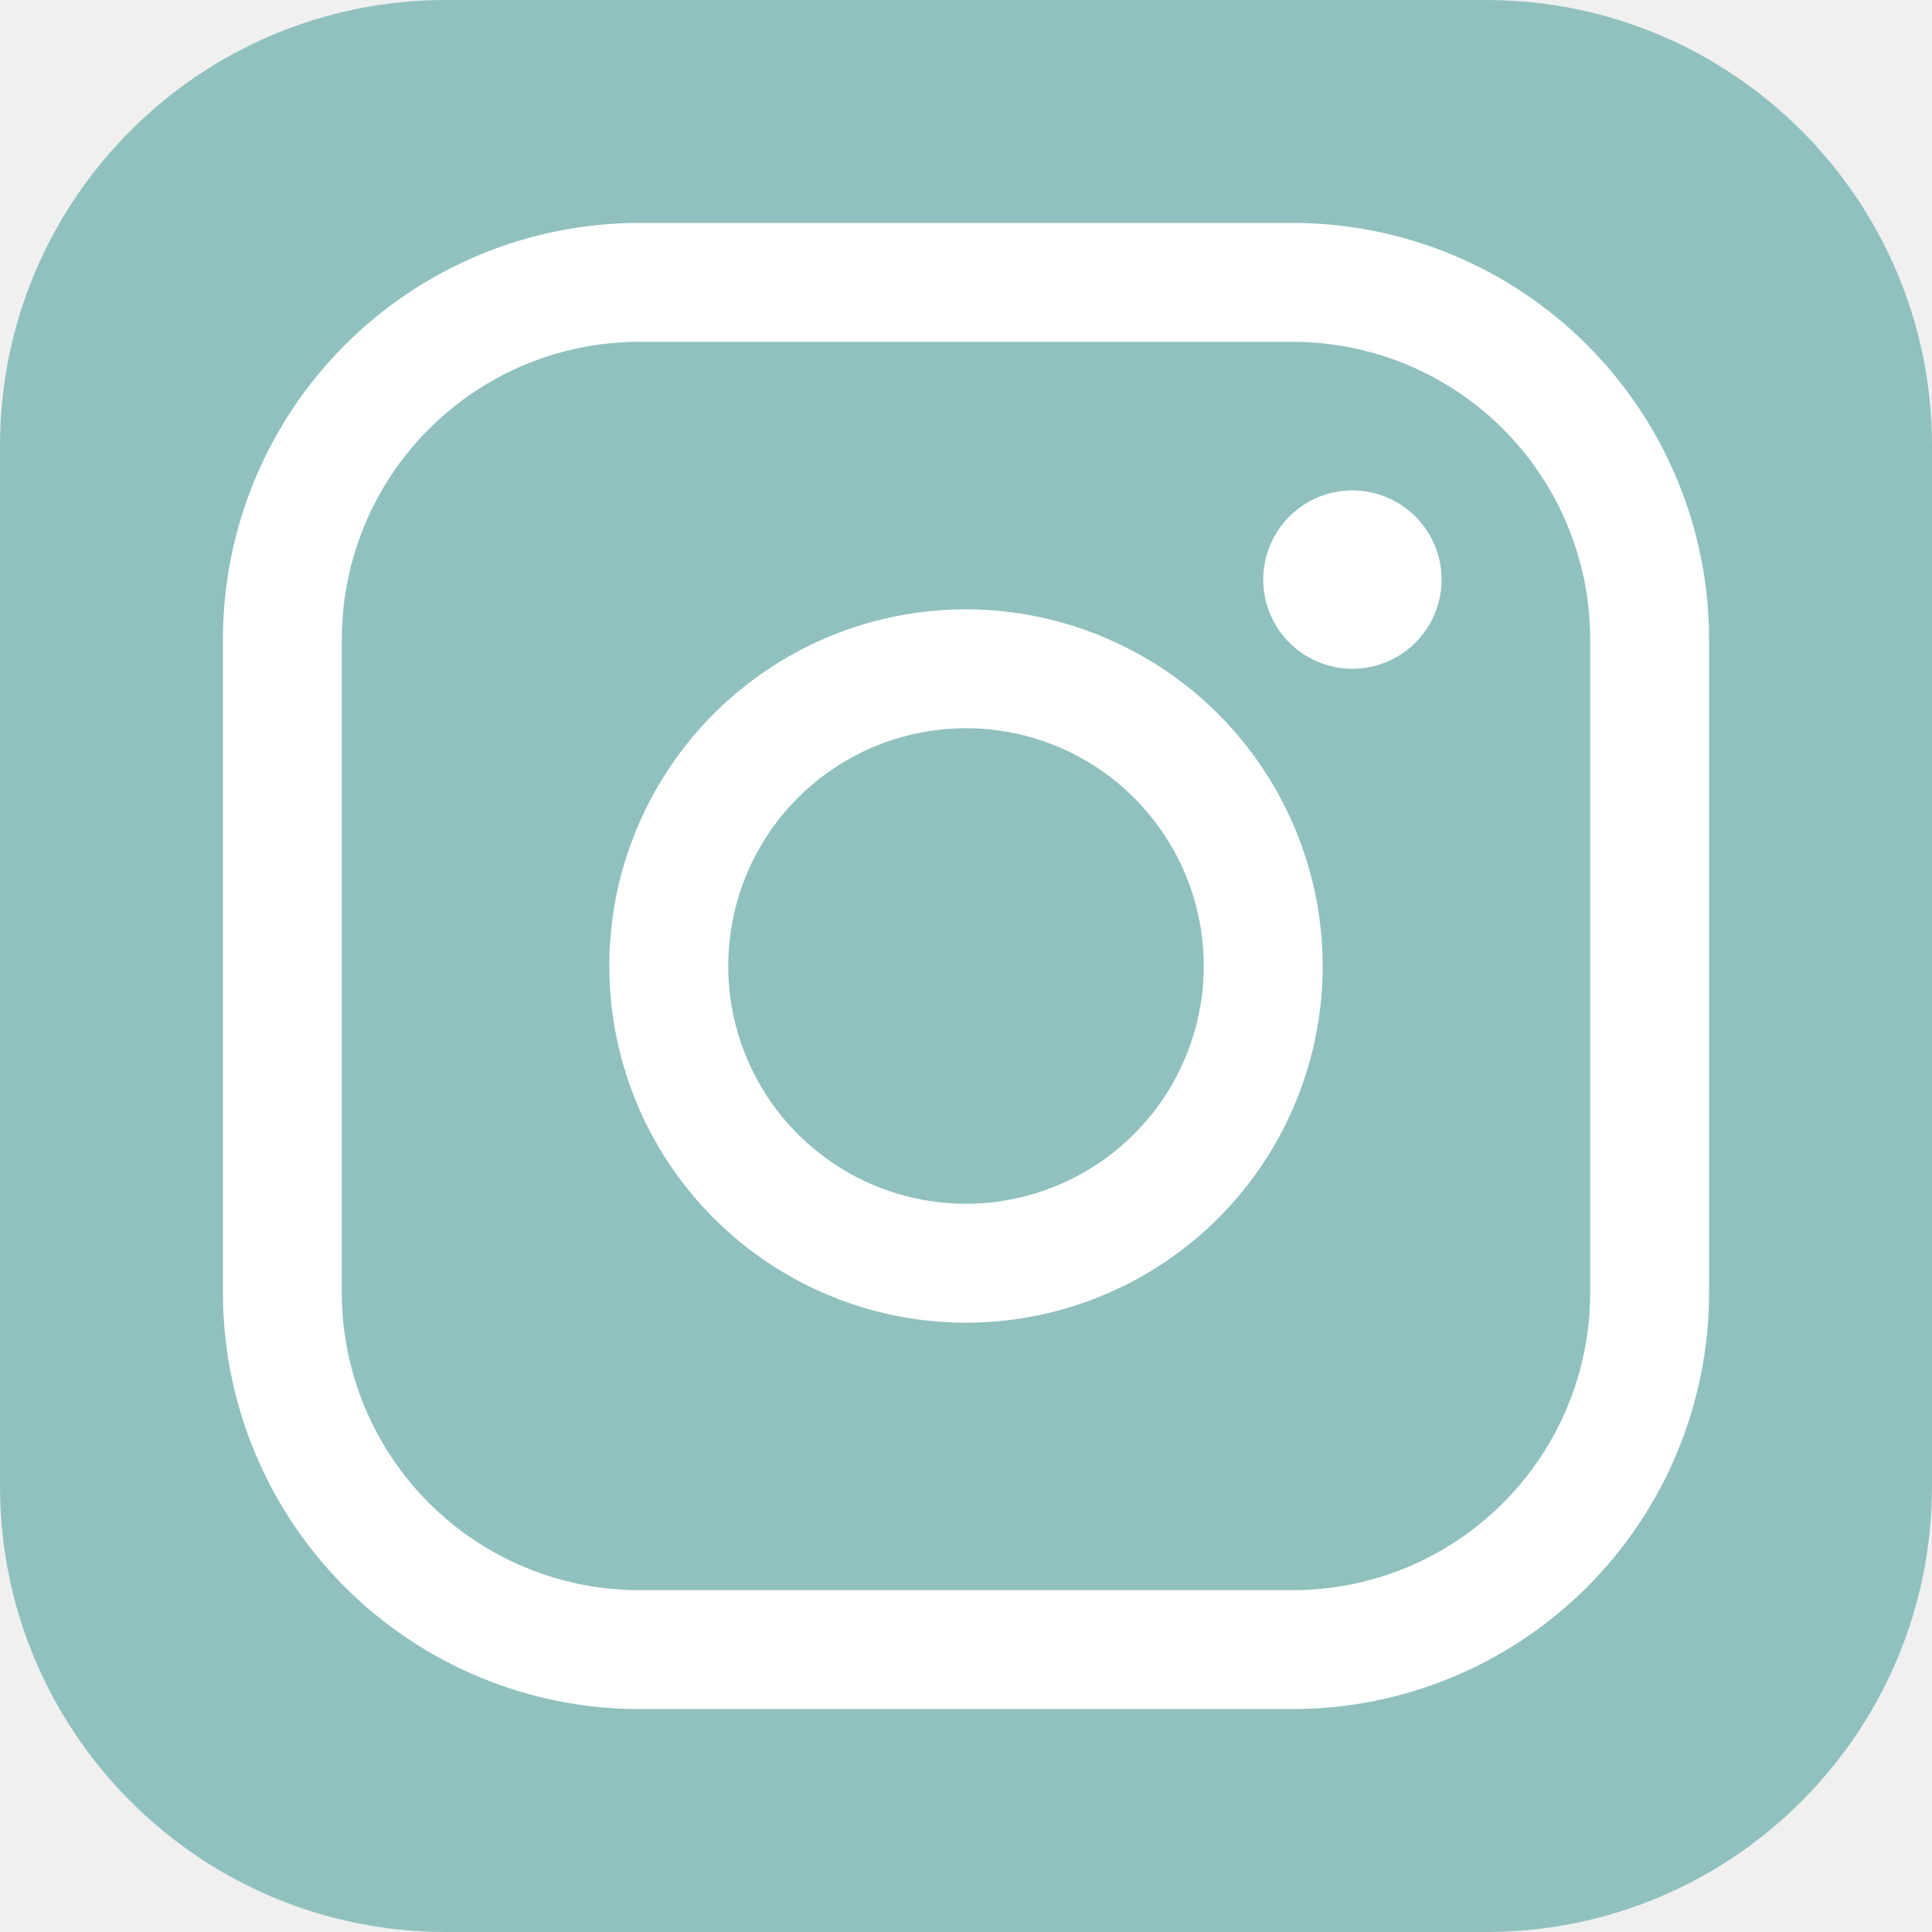
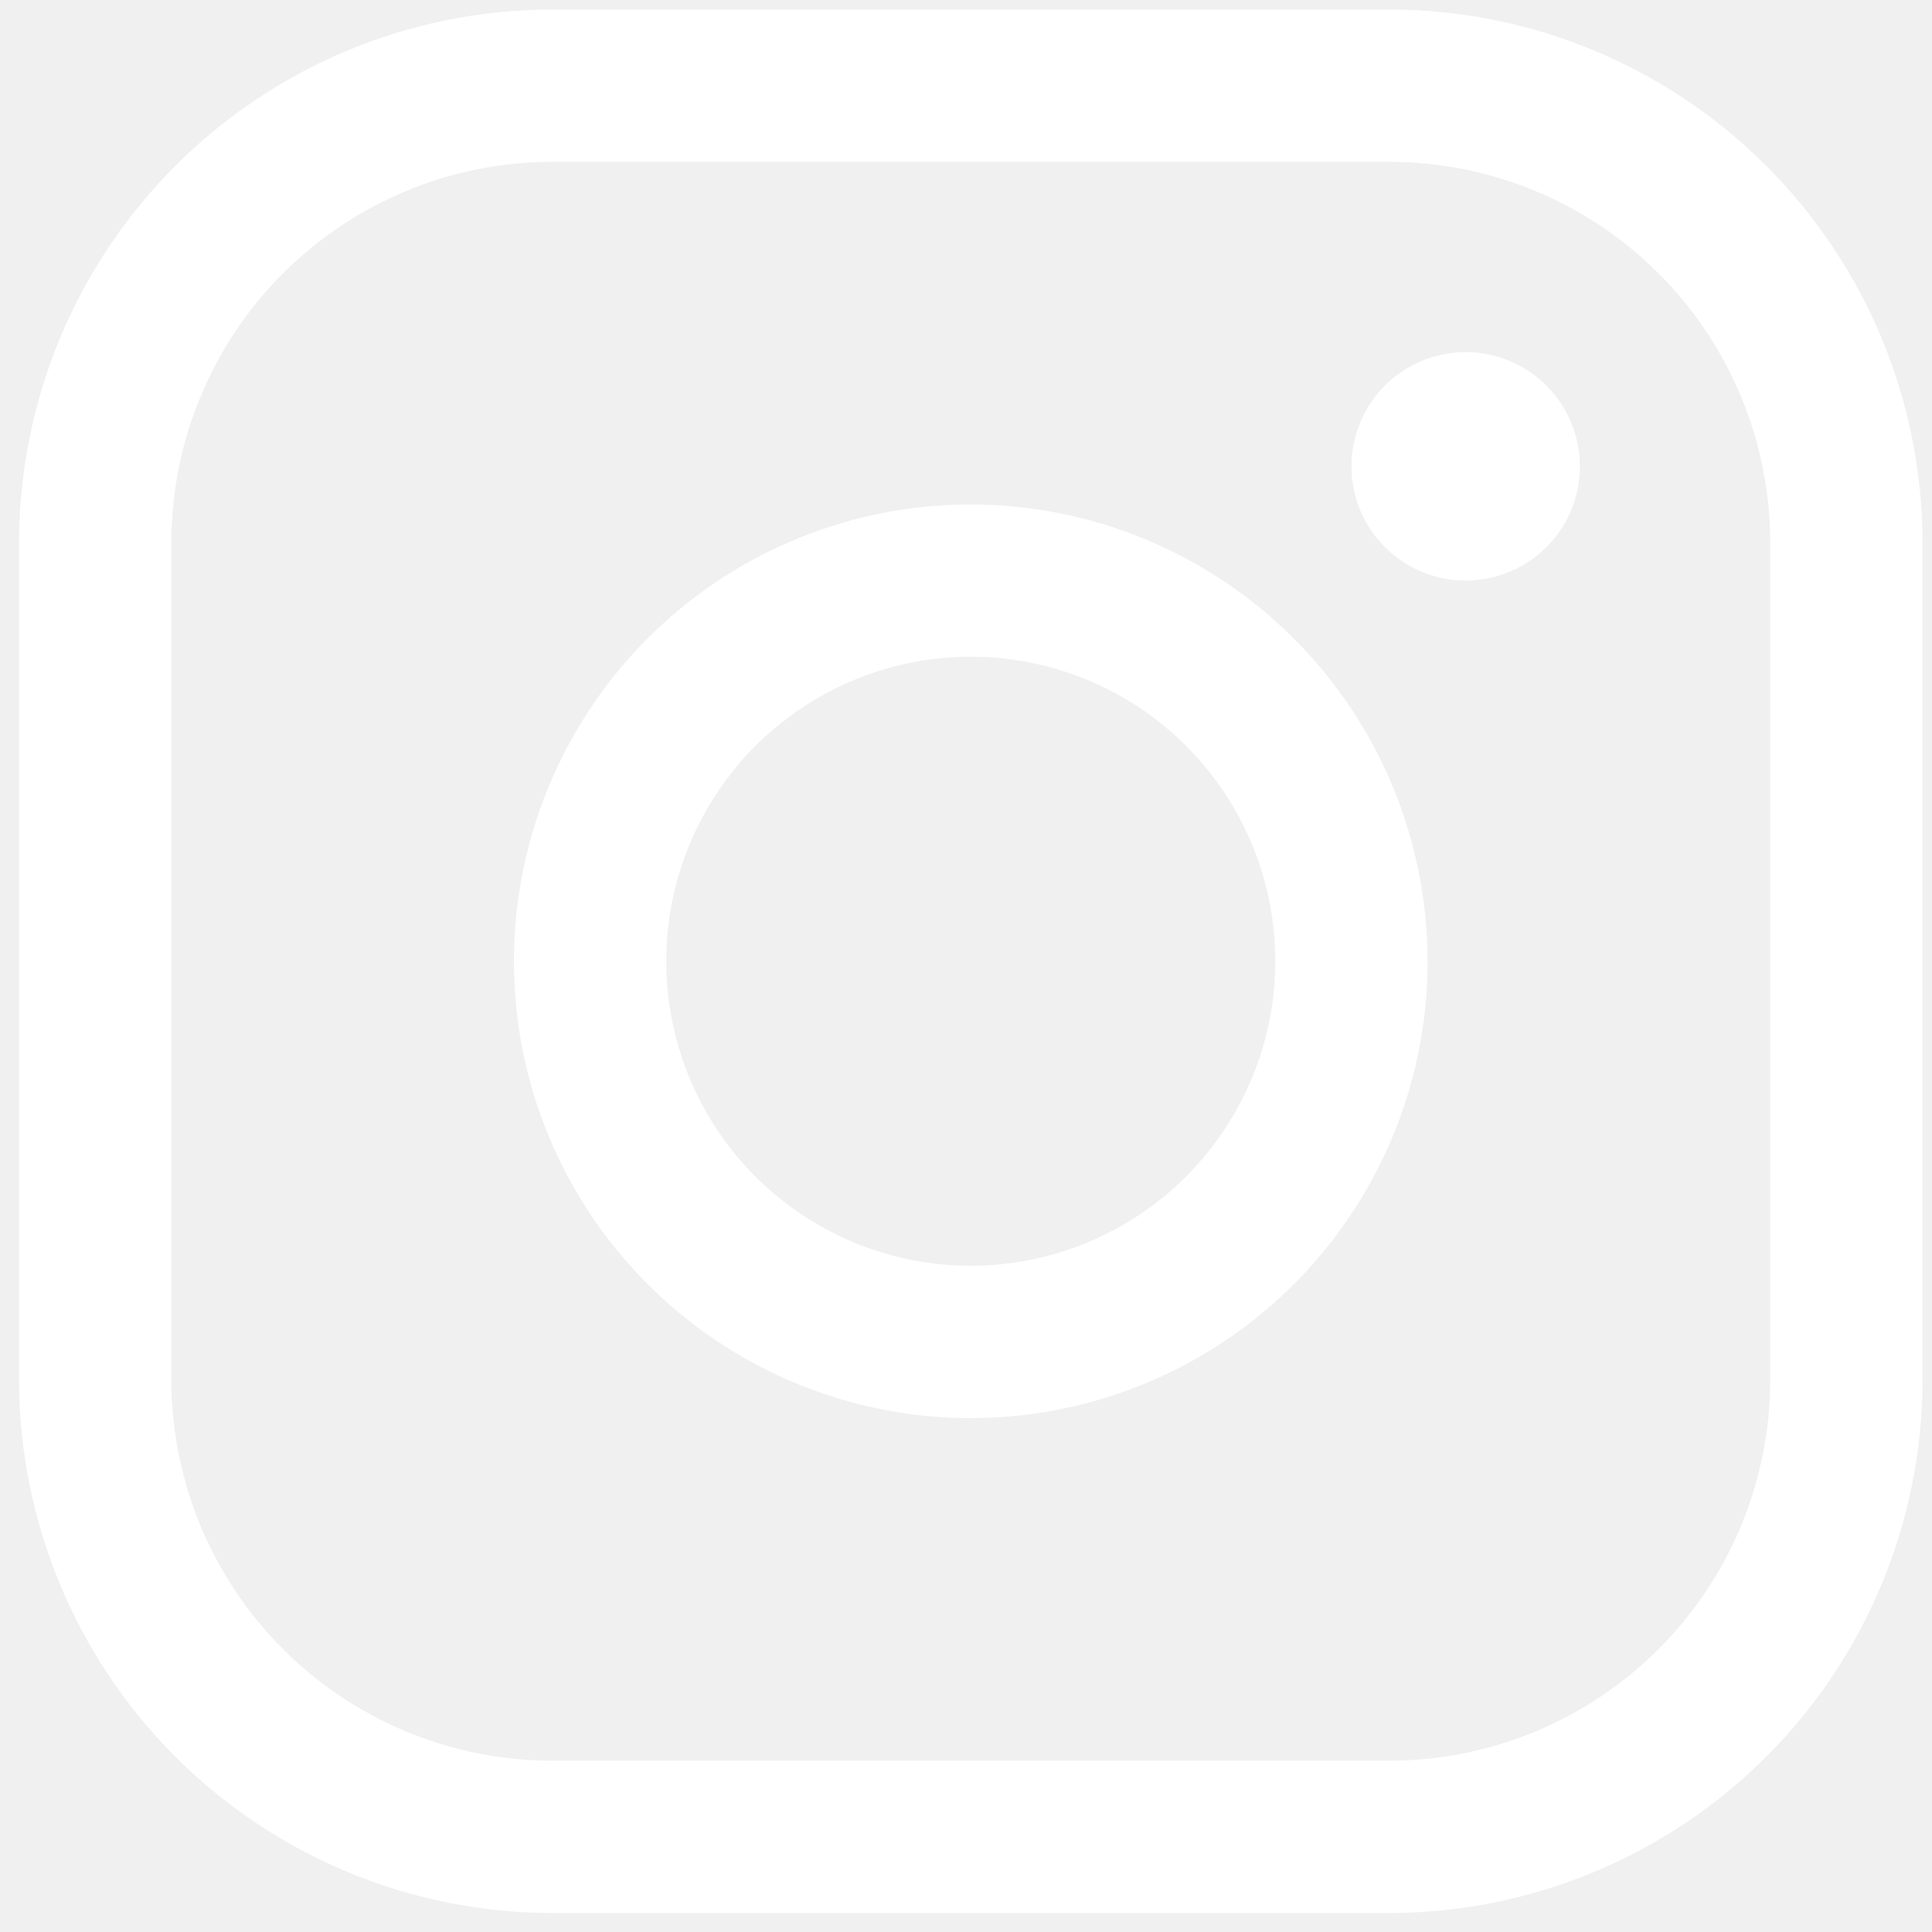
- <svg xmlns="http://www.w3.org/2000/svg" width="52" height="52" viewBox="0 0 52 52" fill="none">
-   <rect width="52" height="52" rx="12" fill="#90C1BF" />
-   <path d="M26 16.4C24.101 16.4 22.245 16.963 20.666 18.018C19.088 19.073 17.857 20.572 17.131 22.326C16.404 24.08 16.214 26.011 16.584 27.873C16.955 29.735 17.869 31.446 19.212 32.788C20.554 34.131 22.265 35.045 24.127 35.416C25.989 35.786 27.92 35.596 29.674 34.869C31.428 34.143 32.927 32.912 33.982 31.334C35.037 29.755 35.6 27.899 35.6 26C35.597 23.455 34.585 21.015 32.785 19.215C30.985 17.415 28.545 16.403 26 16.4ZM26 32.4C24.734 32.4 23.497 32.025 22.444 31.321C21.392 30.618 20.572 29.619 20.087 28.449C19.603 27.28 19.476 25.993 19.723 24.751C19.97 23.51 20.579 22.37 21.474 21.474C22.37 20.579 23.51 19.97 24.751 19.723C25.993 19.476 27.28 19.603 28.449 20.087C29.619 20.572 30.618 21.392 31.321 22.444C32.025 23.497 32.4 24.734 32.4 26C32.398 27.697 31.723 29.324 30.523 30.523C29.324 31.723 27.697 32.398 26 32.4ZM34.8 6H17.2C14.231 6.003 11.384 7.184 9.284 9.284C7.184 11.384 6.003 14.231 6 17.2V34.8C6.003 37.769 7.184 40.616 9.284 42.716C11.384 44.816 14.231 45.997 17.2 46H34.8C37.769 45.997 40.616 44.816 42.716 42.716C44.816 40.616 45.997 37.769 46 34.8V17.2C45.997 14.231 44.816 11.384 42.716 9.284C40.616 7.184 37.769 6.003 34.8 6ZM42.8 34.8C42.798 36.921 41.954 38.954 40.454 40.454C38.954 41.954 36.921 42.798 34.8 42.8H17.2C15.079 42.798 13.046 41.954 11.546 40.454C10.046 38.954 9.202 36.921 9.2 34.8V17.2C9.202 15.079 10.046 13.046 11.546 11.546C13.046 10.046 15.079 9.202 17.2 9.2H34.8C36.921 9.202 38.954 10.046 40.454 11.546C41.954 13.046 42.798 15.079 42.8 17.2V34.8ZM38.8 15.6C38.8 16.075 38.659 16.539 38.395 16.933C38.132 17.328 37.757 17.636 37.318 17.817C36.88 17.999 36.397 18.047 35.932 17.954C35.466 17.861 35.039 17.633 34.703 17.297C34.367 16.961 34.139 16.534 34.046 16.068C33.953 15.603 34.001 15.12 34.183 14.682C34.364 14.243 34.672 13.868 35.067 13.604C35.461 13.341 35.925 13.2 36.4 13.2C37.036 13.2 37.647 13.453 38.097 13.903C38.547 14.353 38.8 14.963 38.8 15.6Z" fill="white" />
+ <svg xmlns="http://www.w3.org/2000/svg" width="29" height="29" viewBox="0 0 29 29" fill="none">
+   <path d="M14.572 7.572C13.216 7.572 11.89 7.974 10.762 8.727C9.635 9.481 8.756 10.552 8.237 11.805C7.718 13.058 7.582 14.436 7.846 15.767C8.111 17.097 8.764 18.319 9.723 19.277C10.682 20.236 11.904 20.89 13.234 21.154C14.564 21.419 15.943 21.283 17.196 20.764C18.449 20.245 19.52 19.366 20.273 18.238C21.027 17.111 21.429 15.785 21.429 14.429C21.427 12.611 20.704 10.868 19.418 9.582C18.133 8.297 16.39 7.574 14.572 7.572ZM14.572 19C13.668 19 12.784 18.732 12.032 18.23C11.28 17.727 10.694 17.014 10.348 16.178C10.002 15.343 9.912 14.424 10.088 13.537C10.265 12.65 10.7 11.836 11.339 11.196C11.979 10.557 12.793 10.122 13.68 9.945C14.567 9.769 15.486 9.859 16.321 10.205C17.157 10.551 17.87 11.137 18.373 11.889C18.875 12.641 19.143 13.525 19.143 14.429C19.142 15.641 18.66 16.803 17.803 17.66C16.946 18.517 15.784 18.999 14.572 19ZM20.858 0.143H8.286C6.165 0.145 4.132 0.989 2.632 2.489C1.132 3.989 0.289 6.022 0.286 8.143V20.715C0.289 22.835 1.132 24.869 2.632 26.369C4.132 27.868 6.165 28.712 8.286 28.715H20.858C22.979 28.712 25.012 27.868 26.512 26.369C28.012 24.869 28.855 22.835 28.858 20.715V8.143C28.855 6.022 28.012 3.989 26.512 2.489C25.012 0.989 22.979 0.145 20.858 0.143ZM26.572 20.715C26.57 22.23 25.968 23.682 24.896 24.753C23.825 25.825 22.372 26.427 20.858 26.429H8.286C6.771 26.427 5.319 25.825 4.247 24.753C3.176 23.682 2.574 22.23 2.572 20.715V8.143C2.574 6.628 3.176 5.176 4.247 4.104C5.319 3.033 6.771 2.43 8.286 2.429H20.858C22.372 2.43 23.825 3.033 24.896 4.104C25.968 5.176 26.57 6.628 26.572 8.143V20.715ZM23.715 7C23.715 7.339 23.614 7.671 23.426 7.953C23.237 8.235 22.97 8.454 22.656 8.584C22.343 8.714 21.998 8.748 21.666 8.682C21.333 8.615 21.028 8.452 20.788 8.212C20.549 7.973 20.385 7.667 20.319 7.335C20.253 7.002 20.287 6.657 20.417 6.344C20.546 6.031 20.766 5.763 21.048 5.575C21.33 5.386 21.661 5.286 22 5.286C22.455 5.286 22.891 5.467 23.213 5.788C23.534 6.11 23.715 6.546 23.715 7Z" fill="white" />
</svg>
